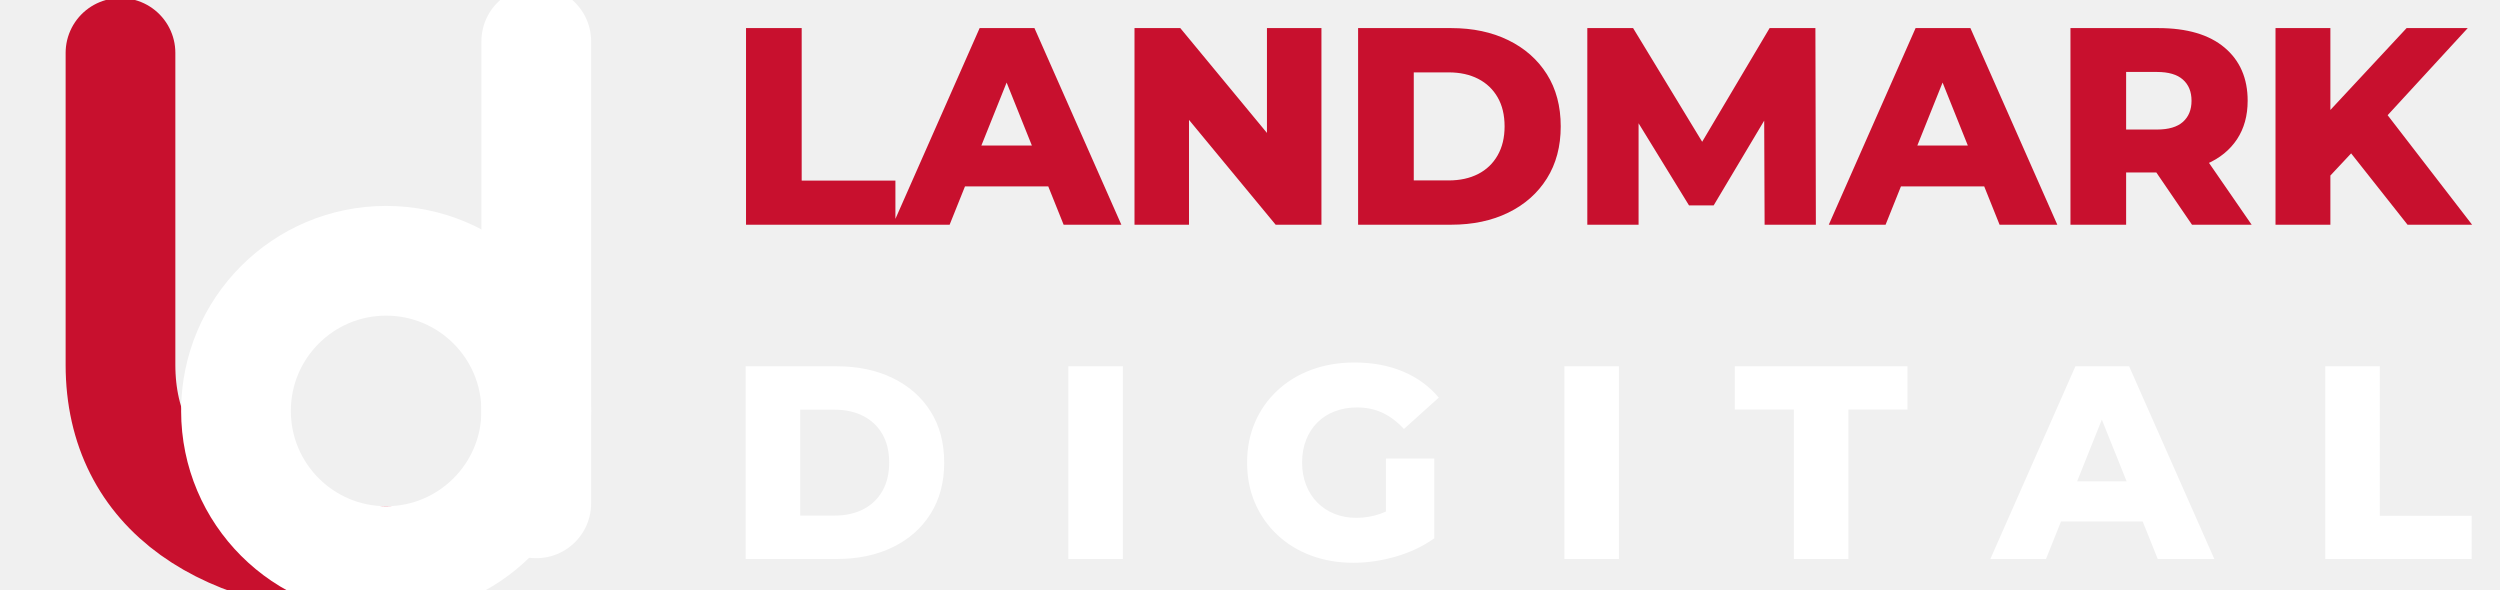
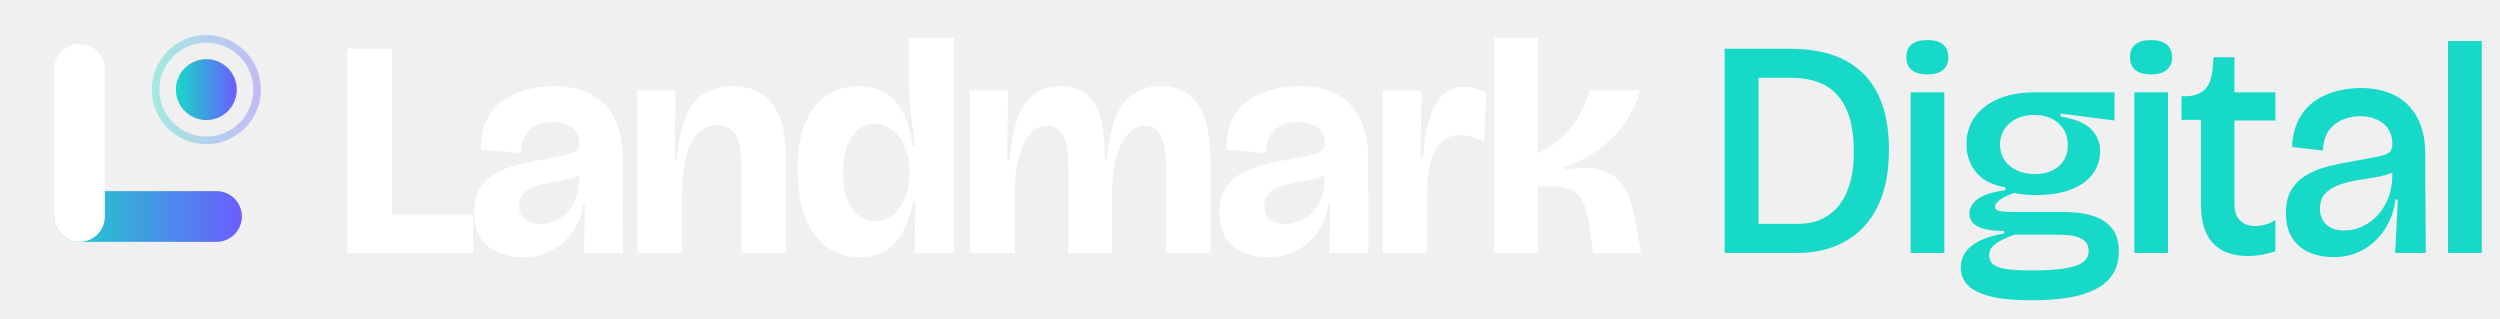
- <svg xmlns="http://www.w3.org/2000/svg" viewBox="0 0 534 126" width="534" height="126" role="img" aria-label="Landmark Digital">
+ <svg xmlns="http://www.w3.org/2000/svg" viewBox="0 0 808 103" width="808" height="103" role="img" aria-label="Landmark Digital">
  <g transform="translate(6,6)">
-     <g transform="translate(0.00,-4.57) scale(1.2335)">
-       <path d="M16 8 V 62 C16 84 34 96 62 96" fill="none" stroke="#C8102E" stroke-width="19" stroke-linecap="round" stroke-linejoin="round" />
-       <path d="M88 6 V 86" fill="none" stroke="#FFFFFF" stroke-width="19" stroke-linecap="round" />
-       <circle cx="62" cy="70" r="26" fill="none" stroke="#FFFFFF" stroke-width="19" />
-     </g>
-     <g transform="translate(149.13,42.00)">
-       <path d="M4.22 0V-42H16.11V-9.42H36.13V0H4.22ZM35.58 0 54.12 -42H65.83L84.39 0H72.06L57.55 -36.19H62.22L47.71 0H35.58ZM45.72 -8.18 48.78 -16.92H69.29L72.37 -8.18H45.72ZM87.2 0V-42H96.98L120.11 -14.02H115.49V-42H127.13V0H117.35L94.22 -27.98H98.84V0H87.2ZM134.96 0V-42H154.82Q161.77 -42 167.04 -39.42Q172.32 -36.84 175.28 -32.15Q178.24 -27.47 178.24 -21Q178.24 -14.58 175.28 -9.87Q172.32 -5.16 167.04 -2.58Q161.77 0 154.82 0H134.96ZM146.85 -9.46H154.3Q157.91 -9.46 160.59 -10.83Q163.27 -12.2 164.76 -14.81Q166.25 -17.41 166.25 -21Q166.25 -24.65 164.76 -27.22Q163.27 -29.8 160.59 -31.17Q157.91 -32.54 154.3 -32.54H146.85V-9.46ZM183.92 0V-42H193.7L211.06 -13.43H205.91L222.86 -42H232.64L232.74 0H221.79L221.69 -25.35H223.56L210.91 -4.13H205.64L192.61 -25.35H194.87V0H183.92ZM235.5 0 254.04 -42H265.75L284.31 0H271.98L257.47 -36.19H262.14L247.63 0H235.5ZM245.64 -8.18 248.7 -16.92H269.21L272.29 -8.18H245.64ZM287.12 0V-42H305.87Q315.08 -42 320.03 -37.84Q324.97 -33.68 324.97 -26.48Q324.97 -21.71 322.7 -18.26Q320.42 -14.82 316.24 -12.99Q312.05 -11.16 306.28 -11.16H293.71L299.01 -16.16V0H287.12ZM313.08 0 302.65 -15.28H315.28L325.82 0H313.08ZM299.01 -14.86 293.71 -20.33H305.58Q309.31 -20.33 311.14 -21.96Q312.98 -23.6 312.98 -26.48Q312.98 -29.37 311.14 -31Q309.31 -32.63 305.58 -32.63H293.71L299.01 -38.11V-14.86ZM341.53 -9.32 340.88 -22.62 358.92 -42H371.98L354.03 -22.48L347.42 -15.61L341.53 -9.32ZM330.92 0V-42H342.64V0H330.92ZM359.12 0 345.42 -17.33 353.16 -25.61 372.91 0H359.12Z" fill="#C8102E" />
-       <path d="M4.14 71.4V30.24H23.6Q30.41 30.24 35.58 32.77Q40.75 35.29 43.65 39.89Q46.55 44.48 46.55 50.82Q46.55 57.12 43.65 61.73Q40.75 66.35 35.58 68.87Q30.41 71.4 23.6 71.4H4.14ZM15.79 62.13H23.09Q26.63 62.13 29.25 60.79Q31.88 59.44 33.34 56.89Q34.8 54.34 34.8 50.82Q34.8 47.24 33.34 44.72Q31.88 42.2 29.25 40.85Q26.63 39.51 23.09 39.51H15.79V62.13ZM73.07 71.4V30.24H84.72V71.4H73.07ZM133.95 72.21Q129.03 72.21 124.88 70.65Q120.73 69.1 117.68 66.22Q114.63 63.35 112.94 59.44Q111.25 55.53 111.25 50.82Q111.25 46.11 112.94 42.2Q114.63 38.29 117.71 35.42Q120.79 32.54 124.98 30.99Q129.17 29.43 134.19 29.43Q139.98 29.43 144.56 31.36Q149.14 33.29 152.19 36.93L144.75 43.63Q142.64 41.33 140.19 40.18Q137.73 39.03 134.77 39.03Q132.13 39.03 129.96 39.87Q127.79 40.7 126.24 42.26Q124.69 43.82 123.85 45.98Q123 48.14 123 50.82Q123 53.41 123.85 55.58Q124.69 57.76 126.24 59.33Q127.79 60.9 129.91 61.75Q132.03 62.61 134.63 62.61Q137.24 62.61 139.69 61.75Q142.14 60.89 144.69 58.82L151.23 66.98Q147.67 69.53 143.05 70.87Q138.43 72.21 133.95 72.21ZM151.23 66.98 140.91 65.49V49.94H151.23V66.98ZM179.02 71.4V30.24H190.67V71.4H179.02ZM228.04 71.4V39.47H215.42V30.24H252.31V39.47H239.69V71.4H228.04ZM270.01 71.4 288.18 30.24H299.65L317.85 71.4H305.76L291.54 35.93H296.11L281.89 71.4H270.01ZM279.94 63.39 282.94 54.81H303.04L306.06 63.39H279.94ZM341.55 71.4V30.24H353.2V62.17H372.82V71.4H341.55Z" fill="#FFFFFF" />
+     <g transform="translate(0,75.75)">
+       <defs>
+         <linearGradient id="lmg2" x1="0" y1="0" x2="1" y2="0">
+           <stop offset="0" stop-color="#17D9C8" />
+           <stop offset="1" stop-color="#6C5CFF" />
+         </linearGradient>
+       </defs>
+       <g transform="translate(0.00,-75.75) scale(0.8201)">
+         <circle cx="74" cy="28" r="20" fill="none" stroke="url(#lmg2)" stroke-width="3" opacity=".35" />
+         <circle cx="74" cy="28" r="12" fill="url(#lmg2)" class="lm-dot" />
+         <rect x="14" y="68" width="74" height="20" rx="10" fill="url(#lmg2)" />
+         <rect x="14" y="10" width="20" height="78" rx="10" fill="#FFFFFF" />
+       </g>
+       <path d="M106.31 0V-66H120.76V0H106.31ZM109.14 0V-12.38H146.93V0H109.14ZM162.86 1.38Q158.84 1.38 155.28 -0.03Q151.73 -1.45 149.48 -4.59Q147.24 -7.73 147.24 -12.95Q147.24 -17.75 149.09 -20.76Q150.94 -23.77 154.1 -25.61Q157.26 -27.45 161.09 -28.42Q164.93 -29.38 168.81 -30.08Q174.13 -31.07 176.76 -31.66Q179.39 -32.25 180.32 -33.07Q181.24 -33.9 181.24 -35.37Q181.24 -38.77 178.82 -40.55Q176.39 -42.33 172.56 -42.33Q170.18 -42.33 167.81 -41.45Q165.44 -40.57 163.9 -38.39Q162.36 -36.22 162.36 -32.3L149.44 -33.35Q149.39 -39.37 151.47 -43.36Q153.54 -47.35 157.05 -49.64Q160.56 -51.93 164.73 -52.92Q168.89 -53.9 173.03 -53.9Q180.43 -53.9 185.38 -51.13Q190.34 -48.37 192.83 -43.08Q195.33 -37.78 195.33 -30.12V-20.62Q195.34 -17.2 195.35 -13.73Q195.36 -10.27 195.37 -6.84Q195.38 -3.42 195.38 0H182.74Q182.83 -3.83 182.89 -7.69Q182.96 -11.55 183.03 -15.82H182.38Q181.89 -11.08 179.3 -7.18Q176.71 -3.27 172.52 -0.94Q168.33 1.38 162.86 1.38ZM168.51 -9.35Q170.56 -9.35 172.77 -10.16Q174.98 -10.97 176.89 -12.72Q178.81 -14.47 180.01 -17.34Q181.21 -20.22 181.24 -24.27L181.26 -26.63L183.94 -27.07Q183.06 -25.7 181.05 -24.89Q179.04 -24.08 176.52 -23.63Q173.99 -23.17 171.42 -22.69Q168.84 -22.22 166.64 -21.38Q164.44 -20.55 163.08 -19.13Q161.71 -17.72 161.71 -15.23Q161.71 -12.42 163.63 -10.88Q165.56 -9.35 168.51 -9.35ZM199.98 0V-28.55L199.94 -52.5H212.33L211.96 -30.27H212.79Q213.39 -38.3 215.45 -43.52Q217.51 -48.73 221.28 -51.32Q225.06 -53.9 230.78 -53.9Q239.43 -53.9 243.73 -48.05Q248.04 -42.2 248.04 -30.45V0H233.61V-28.8Q233.61 -35.13 231.75 -38.23Q229.89 -41.32 225.78 -41.32Q222.33 -41.32 219.77 -38.93Q217.21 -36.53 215.81 -31.34Q214.41 -26.15 214.41 -17.63V0H199.98ZM271.96 1.38Q266.31 1.38 261.73 -1.65Q257.16 -4.68 254.47 -10.92Q251.78 -17.15 251.78 -26.73Q251.78 -35.78 254.22 -41.82Q256.66 -47.87 261.1 -50.88Q265.54 -53.9 271.44 -53.9Q276.21 -53.9 279.81 -51.89Q283.41 -49.88 285.71 -45.65Q288.01 -41.42 288.91 -34.75H289.83Q289.29 -38.48 288.81 -41.89Q288.33 -45.3 288.09 -48.38Q287.84 -51.47 287.84 -54.13V-69.5H302.31L302.26 -19.63L302.33 0H289.61L289.86 -16.63H289.13Q287.98 -10.67 285.68 -6.65Q283.39 -2.63 279.99 -0.63Q276.59 1.38 271.96 1.38ZM276.73 -10.27Q279.14 -10.27 281.2 -11.38Q283.26 -12.5 284.75 -14.59Q286.24 -16.68 287.09 -19.51Q287.94 -22.33 287.94 -25.73V-26.45Q287.94 -29.12 287.38 -31.47Q286.81 -33.83 285.8 -35.71Q284.79 -37.58 283.4 -38.93Q282.01 -40.28 280.31 -41.01Q278.61 -41.73 276.73 -41.73Q273.39 -41.73 271.06 -39.58Q268.73 -37.43 267.56 -33.84Q266.39 -30.25 266.39 -25.82Q266.39 -21.47 267.6 -17.92Q268.81 -14.37 271.12 -12.32Q273.43 -10.27 276.73 -10.27ZM307.49 0V-27.73L307.44 -52.5H319.84L319.48 -30.27H320.31Q321.01 -38.82 323.07 -43.99Q325.13 -49.17 328.61 -51.53Q332.09 -53.9 336.98 -53.9Q342.04 -53.9 345.16 -51.36Q348.28 -48.82 349.73 -43.6Q351.18 -38.38 350.96 -30.27H351.79Q352.46 -38.72 354.63 -43.89Q356.81 -49.07 360.43 -51.48Q364.06 -53.9 369.09 -53.9Q373.18 -53.9 376.18 -52.4Q379.18 -50.9 381.22 -47.89Q383.26 -44.88 384.26 -40.32Q385.26 -35.77 385.26 -29.65V0H370.81V-28.27Q370.81 -32.62 370.08 -35.48Q369.36 -38.35 367.88 -39.74Q366.41 -41.13 364.11 -41.13Q361.04 -41.13 358.62 -38.52Q356.19 -35.9 354.78 -30.81Q353.38 -25.72 353.38 -18.13V0H339.28V-28.72Q339.28 -32.98 338.54 -35.71Q337.81 -38.43 336.3 -39.78Q334.79 -41.13 332.51 -41.13Q329.58 -41.13 327.19 -38.78Q324.81 -36.43 323.37 -31.34Q321.93 -26.25 321.93 -18.13V0H307.49ZM403.76 1.38Q399.74 1.38 396.18 -0.03Q392.63 -1.45 390.38 -4.59Q388.14 -7.73 388.14 -12.95Q388.14 -17.75 389.99 -20.76Q391.84 -23.77 395 -25.61Q398.16 -27.45 401.99 -28.42Q405.83 -29.38 409.71 -30.08Q415.03 -31.07 417.66 -31.66Q420.29 -32.25 421.22 -33.07Q422.14 -33.9 422.14 -35.37Q422.14 -38.77 419.72 -40.55Q417.29 -42.33 413.46 -42.33Q411.08 -42.33 408.71 -41.45Q406.34 -40.57 404.8 -38.39Q403.26 -36.22 403.26 -32.3L390.34 -33.35Q390.29 -39.37 392.37 -43.36Q394.44 -47.35 397.95 -49.64Q401.46 -51.93 405.63 -52.92Q409.79 -53.9 413.93 -53.9Q421.33 -53.9 426.28 -51.13Q431.24 -48.37 433.73 -43.08Q436.23 -37.78 436.23 -30.12V-20.62Q436.24 -17.2 436.25 -13.73Q436.26 -10.27 436.27 -6.84Q436.28 -3.42 436.28 0H423.64Q423.73 -3.83 423.79 -7.69Q423.86 -11.55 423.93 -15.82H423.28Q422.79 -11.08 420.2 -7.18Q417.61 -3.27 413.42 -0.94Q409.23 1.38 403.76 1.38ZM409.41 -9.35Q411.46 -9.35 413.67 -10.16Q415.88 -10.97 417.79 -12.72Q419.71 -14.47 420.91 -17.34Q422.11 -20.22 422.14 -24.27L422.16 -26.63L424.84 -27.07Q423.96 -25.7 421.95 -24.89Q419.94 -24.08 417.42 -23.63Q414.89 -23.17 412.32 -22.69Q409.74 -22.22 407.54 -21.38Q405.34 -20.55 403.98 -19.13Q402.61 -17.72 402.61 -15.23Q402.61 -12.42 404.53 -10.88Q406.46 -9.35 409.41 -9.35ZM440.88 0V-27.65L440.84 -52.5H453.46L453.09 -30.75H453.93Q454.53 -39.23 456.32 -44.26Q458.11 -49.28 460.88 -51.48Q463.64 -53.68 467.13 -53.68Q468.84 -53.68 470.7 -53.22Q472.56 -52.77 474.38 -51.77L473.63 -35.85Q471.58 -37.02 469.61 -37.58Q467.64 -38.13 465.88 -38.13Q462.48 -38.13 460.1 -36.03Q457.73 -33.93 456.48 -29.87Q455.23 -25.8 455.23 -19.98V0H440.88ZM476.98 0V-69.5H491.08V-32.27Q494.74 -33.95 497.56 -36.3Q500.38 -38.65 502.43 -41.41Q504.48 -44.17 505.75 -47.02Q507.03 -49.87 507.68 -52.53H524.16Q523.13 -48.68 521.03 -44.97Q518.94 -41.25 515.84 -37.97Q512.74 -34.68 508.7 -32.07Q504.66 -29.47 499.81 -27.83V-27.03Q506.06 -27.92 510.08 -27.08Q514.09 -26.25 516.45 -24.15Q518.81 -22.05 520.09 -18.97Q521.38 -15.88 522.11 -12.18L524.51 0H508.93L507.73 -8.6Q507.21 -12.13 506.26 -15.04Q505.31 -17.95 502.93 -19.72Q500.54 -21.48 495.71 -21.5L491.08 -21.52V0H476.98Z" fill="#FFFFFF" />
+       <path d="M556.81 0V-9.4H575.06Q580.71 -9.4 584.76 -12.05Q588.81 -14.7 590.98 -19.9Q593.16 -25.1 593.16 -32.8Q593.16 -38.35 592.03 -42.75Q590.91 -47.15 588.48 -50.25Q586.06 -53.35 582.16 -54.98Q578.26 -56.6 572.66 -56.6H556.81V-66H572.31Q583.51 -66 590.63 -62.1Q597.76 -58.2 601.13 -50.95Q604.51 -43.7 604.51 -33.65Q604.51 -25.85 602.81 -20.15Q601.11 -14.45 598.13 -10.55Q595.16 -6.65 591.41 -4.35Q587.66 -2.05 583.51 -1.03Q579.36 0 575.31 0H556.81ZM551.41 0V-66H562.36V0H551.41ZM611.51 0V-51.9H622.41V0H611.51ZM616.91 -57.7Q613.56 -57.7 611.83 -59.15Q610.11 -60.6 610.11 -63.26Q610.11 -65.99 611.86 -67.4Q613.61 -68.8 616.9 -68.8Q620.26 -68.8 621.98 -67.38Q623.71 -65.95 623.71 -63.2Q623.71 -60.59 621.97 -59.15Q620.24 -57.7 616.91 -57.7ZM650.66 15.3Q641.86 15.3 636.86 13.93Q631.86 12.55 629.78 10.18Q627.71 7.8 627.71 4.75Q627.71 0.5 631.18 -2.27Q634.66 -5.05 641.76 -6.3V-7.1Q636.16 -7.1 633.33 -8.5Q630.51 -9.9 630.51 -12.75Q630.51 -15.4 633.16 -17.4Q635.81 -19.4 642.16 -20.3V-21.2Q635.96 -22.2 632.76 -25.98Q629.56 -29.75 629.56 -35.2Q629.56 -40.2 632.26 -43.95Q634.96 -47.7 639.88 -49.8Q644.81 -51.9 651.46 -51.9H677.41V-42.8L659.96 -45.05V-44.1Q667.11 -42.9 669.93 -39.93Q672.76 -36.95 672.76 -32.85Q672.76 -28.8 670.41 -25.58Q668.06 -22.35 663.43 -20.53Q658.81 -18.7 651.96 -18.7Q650.06 -18.7 648.36 -18.85Q646.66 -19 644.96 -19.4Q641.51 -18.15 640.13 -16.98Q638.76 -15.8 638.76 -14.9Q638.76 -14.15 639.56 -13.8Q640.36 -13.45 641.71 -13.35Q643.06 -13.25 644.61 -13.25H660.36Q662.11 -13.25 665.16 -13.03Q668.21 -12.8 671.36 -11.65Q674.51 -10.5 676.66 -7.88Q678.81 -5.25 678.81 -0.4Q678.81 4.9 675.73 8.38Q672.66 11.85 666.43 13.58Q660.21 15.3 650.66 15.3ZM650.11 5.65Q657.61 5.65 661.71 4.93Q665.81 4.2 667.43 2.8Q669.06 1.4 669.06 -0.55Q669.06 -2.55 667.98 -3.65Q666.91 -4.75 665.21 -5.23Q663.51 -5.7 661.63 -5.8Q659.76 -5.9 658.11 -5.9H645.06Q640.46 -4.2 638.68 -2.75Q636.91 -1.3 636.91 0.8Q636.91 2.95 638.61 3.98Q640.31 5 643.28 5.33Q646.26 5.65 650.11 5.65ZM651.71 -25.5Q656.56 -25.5 659.43 -28.03Q662.31 -30.55 662.31 -34.85Q662.31 -39.2 659.31 -41.9Q656.31 -44.6 651.46 -44.6Q646.46 -44.6 643.43 -41.85Q640.41 -39.1 640.41 -35Q640.41 -32.2 641.83 -30.05Q643.26 -27.9 645.81 -26.7Q648.36 -25.5 651.71 -25.5ZM683.81 0V-51.9H694.71V0H683.81ZM689.21 -57.7Q685.86 -57.7 684.13 -59.15Q682.41 -60.6 682.41 -63.26Q682.41 -65.99 684.16 -67.4Q685.91 -68.8 689.2 -68.8Q692.56 -68.8 694.28 -67.38Q696.01 -65.95 696.01 -63.2Q696.01 -60.59 694.27 -59.15Q692.54 -57.7 689.21 -57.7ZM720.71 1Q713.16 1 709.26 -3.12Q705.36 -7.25 705.36 -15.45V-43H699.06V-50.65H701.11Q705.21 -51.05 706.98 -53.2Q708.76 -55.35 709.11 -59.6L709.46 -63.25H716.16V-51.9H729.41V-42.8H716.16V-16.2Q716.16 -12.3 717.98 -10.5Q719.81 -8.7 722.86 -8.7Q724.51 -8.7 726.28 -9.2Q728.06 -9.7 729.41 -10.7V-0.55Q727.01 0.25 724.88 0.62Q722.76 1 720.71 1ZM748.06 1.35Q744.01 1.35 740.53 -0.1Q737.06 -1.55 734.93 -4.67Q732.81 -7.8 732.81 -12.85Q732.81 -17.45 734.56 -20.38Q736.31 -23.3 739.38 -25.12Q742.46 -26.95 746.36 -27.95Q750.26 -28.95 754.51 -29.65Q760.06 -30.6 762.76 -31.18Q765.46 -31.75 766.33 -32.62Q767.21 -33.5 767.21 -35.1Q767.21 -39.5 764.23 -41.85Q761.26 -44.2 756.76 -44.2Q754.01 -44.2 751.31 -43.15Q748.61 -42.1 746.78 -39.68Q744.96 -37.25 744.76 -33.1L734.81 -34.25Q735.06 -39.7 737.08 -43.38Q739.11 -47.05 742.33 -49.23Q745.56 -51.4 749.36 -52.35Q753.16 -53.3 756.96 -53.3Q763.36 -53.3 768.03 -50.9Q772.71 -48.5 775.28 -43.73Q777.86 -38.95 777.86 -31.75V-22.05Q777.91 -18.4 777.93 -14.7Q777.96 -11 777.98 -7.33Q778.01 -3.65 778.01 0H768.11Q768.36 -4.3 768.56 -8.47Q768.76 -12.65 768.96 -17.25H768.21Q767.56 -12.05 764.88 -7.83Q762.21 -3.6 757.93 -1.12Q753.66 1.35 748.06 1.35ZM751.61 -7.25Q754.36 -7.25 757.08 -8.38Q759.81 -9.5 762.06 -11.75Q764.31 -14 765.71 -17.32Q767.11 -20.65 767.21 -25L767.26 -27.3L769.91 -28Q768.86 -26.5 766.53 -25.68Q764.21 -24.85 761.23 -24.38Q758.26 -23.9 755.23 -23.38Q752.21 -22.85 749.61 -21.85Q747.01 -20.85 745.41 -19.1Q743.81 -17.35 743.81 -14.3Q743.81 -11.05 745.88 -9.15Q747.96 -7.25 751.61 -7.25ZM785.21 0V-68.5H796.11V0H785.21Z" fill="#17D9C8" />
    </g>
  </g>
</svg>
